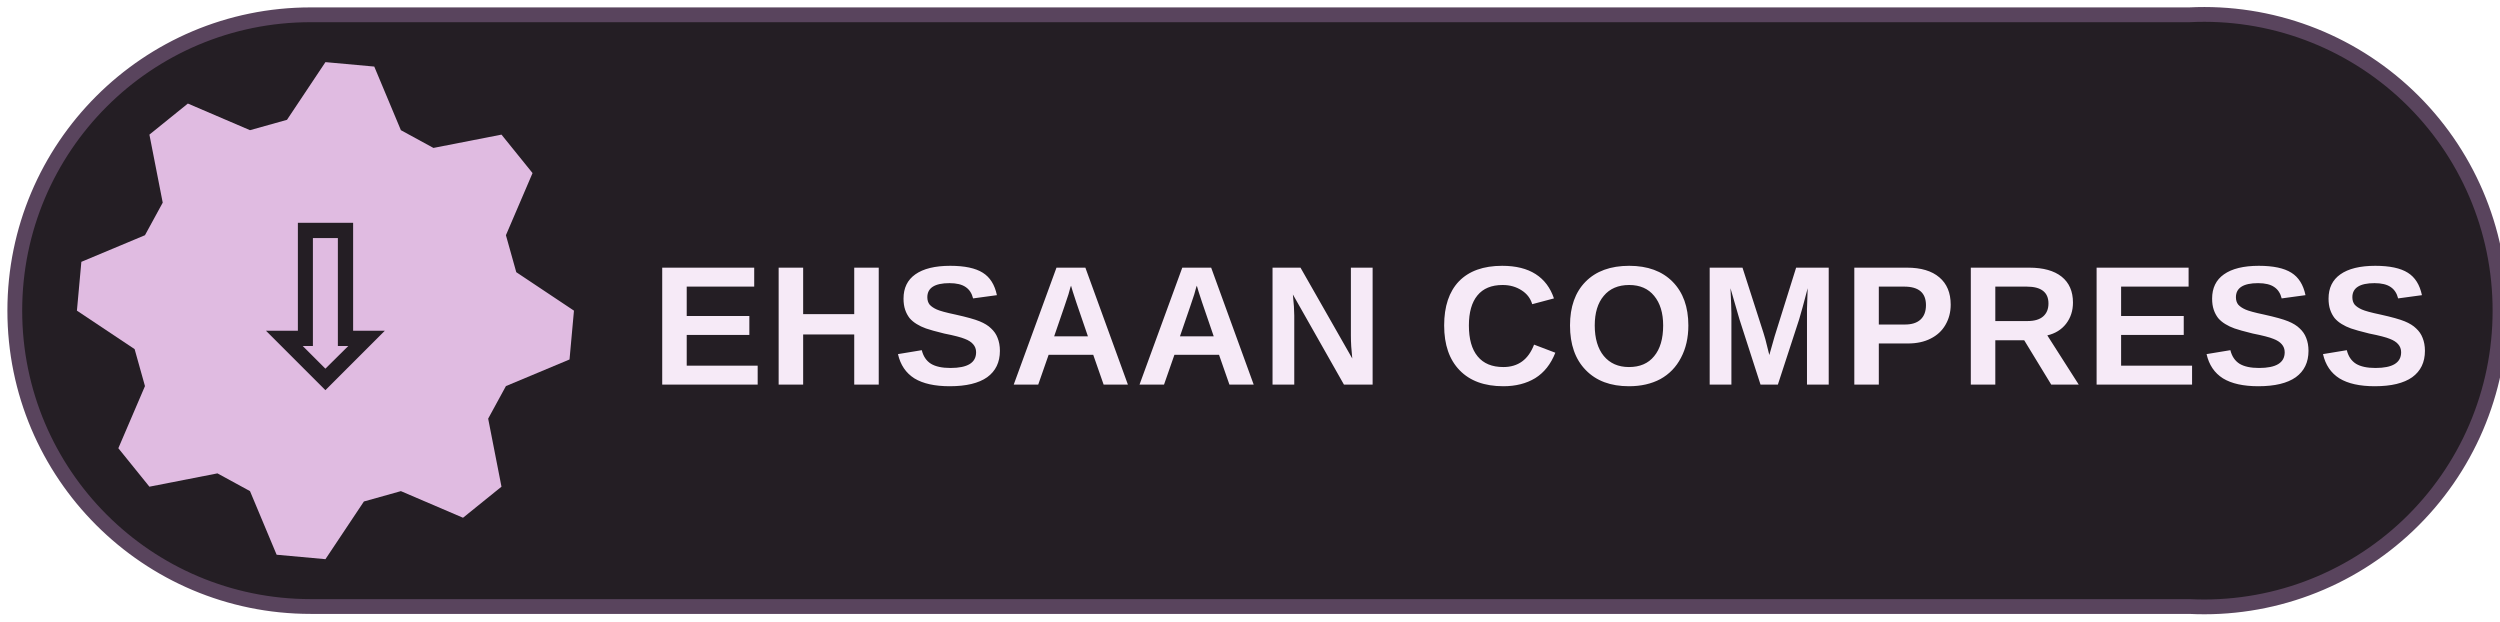
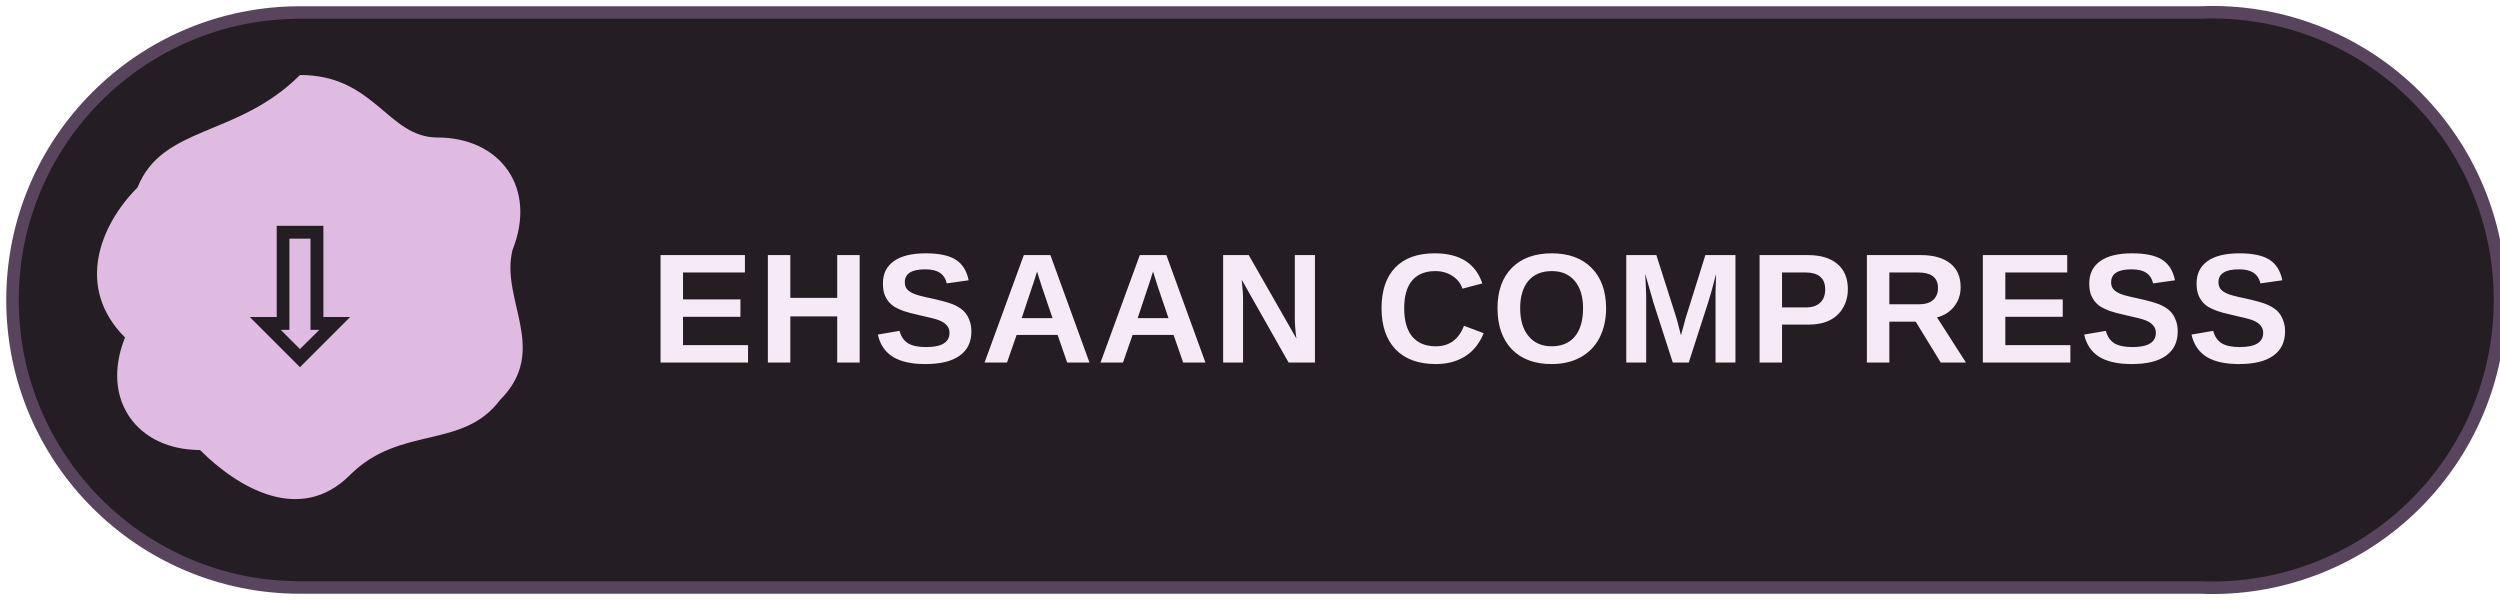
- <svg xmlns="http://www.w3.org/2000/svg" width="169" height="42" viewBox="0 0 169 42" role="img" aria-label="EHSAAN COMPRESS">
-   <path d="M21 1H148A20 20 0 0 1 169 21A20 20 0 0 1 148 41H21A20 20 0 0 1 1 21A20 20 0 0 1 21 1Z" fill="#241e24" stroke="#59445d" />
-   <path d="M22.0 4.2L25.3 4.5L27.1 8.8L29.3 10.0L33.9 9.1L36.0 11.7L34.2 15.9L34.9 18.4L38.8 21.0L38.5 24.3L34.2 26.1L33.0 28.3L33.9 32.9L31.3 35.0L27.1 33.2L24.6 33.9L22.0 37.8L18.7 37.5L16.9 33.2L14.7 32.0L10.1 32.9L8.0 30.3L9.8 26.1L9.1 23.6L5.2 21.0L5.5 17.7L9.8 15.9L11.0 13.7L10.1 9.1L12.7 7.0L16.9 8.8L19.4 8.1Z" fill="#e0bbe1" />
-   <text x="22" y="26" text-anchor="middle" fill="#241e24" font-family="Arial,Helvetica,sans-serif" font-size="15" font-weight="700">⇩</text>
-   <text x="44" y="26" fill="#f6eaf7" font-family="Arial,Helvetica,sans-serif" font-size="11.5" font-weight="800" letter-spacing=".2">EHSAAN COMPRESS</text>
+ <svg xmlns="http://www.w3.org/2000/svg" width="200" height="48" viewBox="0 0 200 48" role="img" aria-label="EHSAAN COMPRESS">
+   <path d="M24 1H176A23 23 0 0 1 200 24A23 23 0 0 1 176 47H24A23 23 0 0 1 1 24A23 23 0 0 1 24 1Z" fill="#241e24" stroke="#59445d" />
+   <path d="M24 6 C30 6 31 11 35 11 C40 11 43 15 41 20 C40 24 44 28 40 32 C37 36 32 34 28 38 C24 42 19 39 16 36 C11 36 8 32 10 27 C6 23 8 18 11 15 C13 10 19 11 24 6 Z" fill="#e0bbe1" />
+   <text x="24" y="29" text-anchor="middle" fill="#241e24" font-family="Arial,Helvetica,sans-serif" font-size="15" font-weight="700">⇩</text>
+   <text x="52" y="29" fill="#f6eaf7" font-family="Arial,Helvetica,sans-serif" font-size="12.5" font-weight="800" letter-spacing=".25">EHSAAN COMPRESS</text>
</svg>
